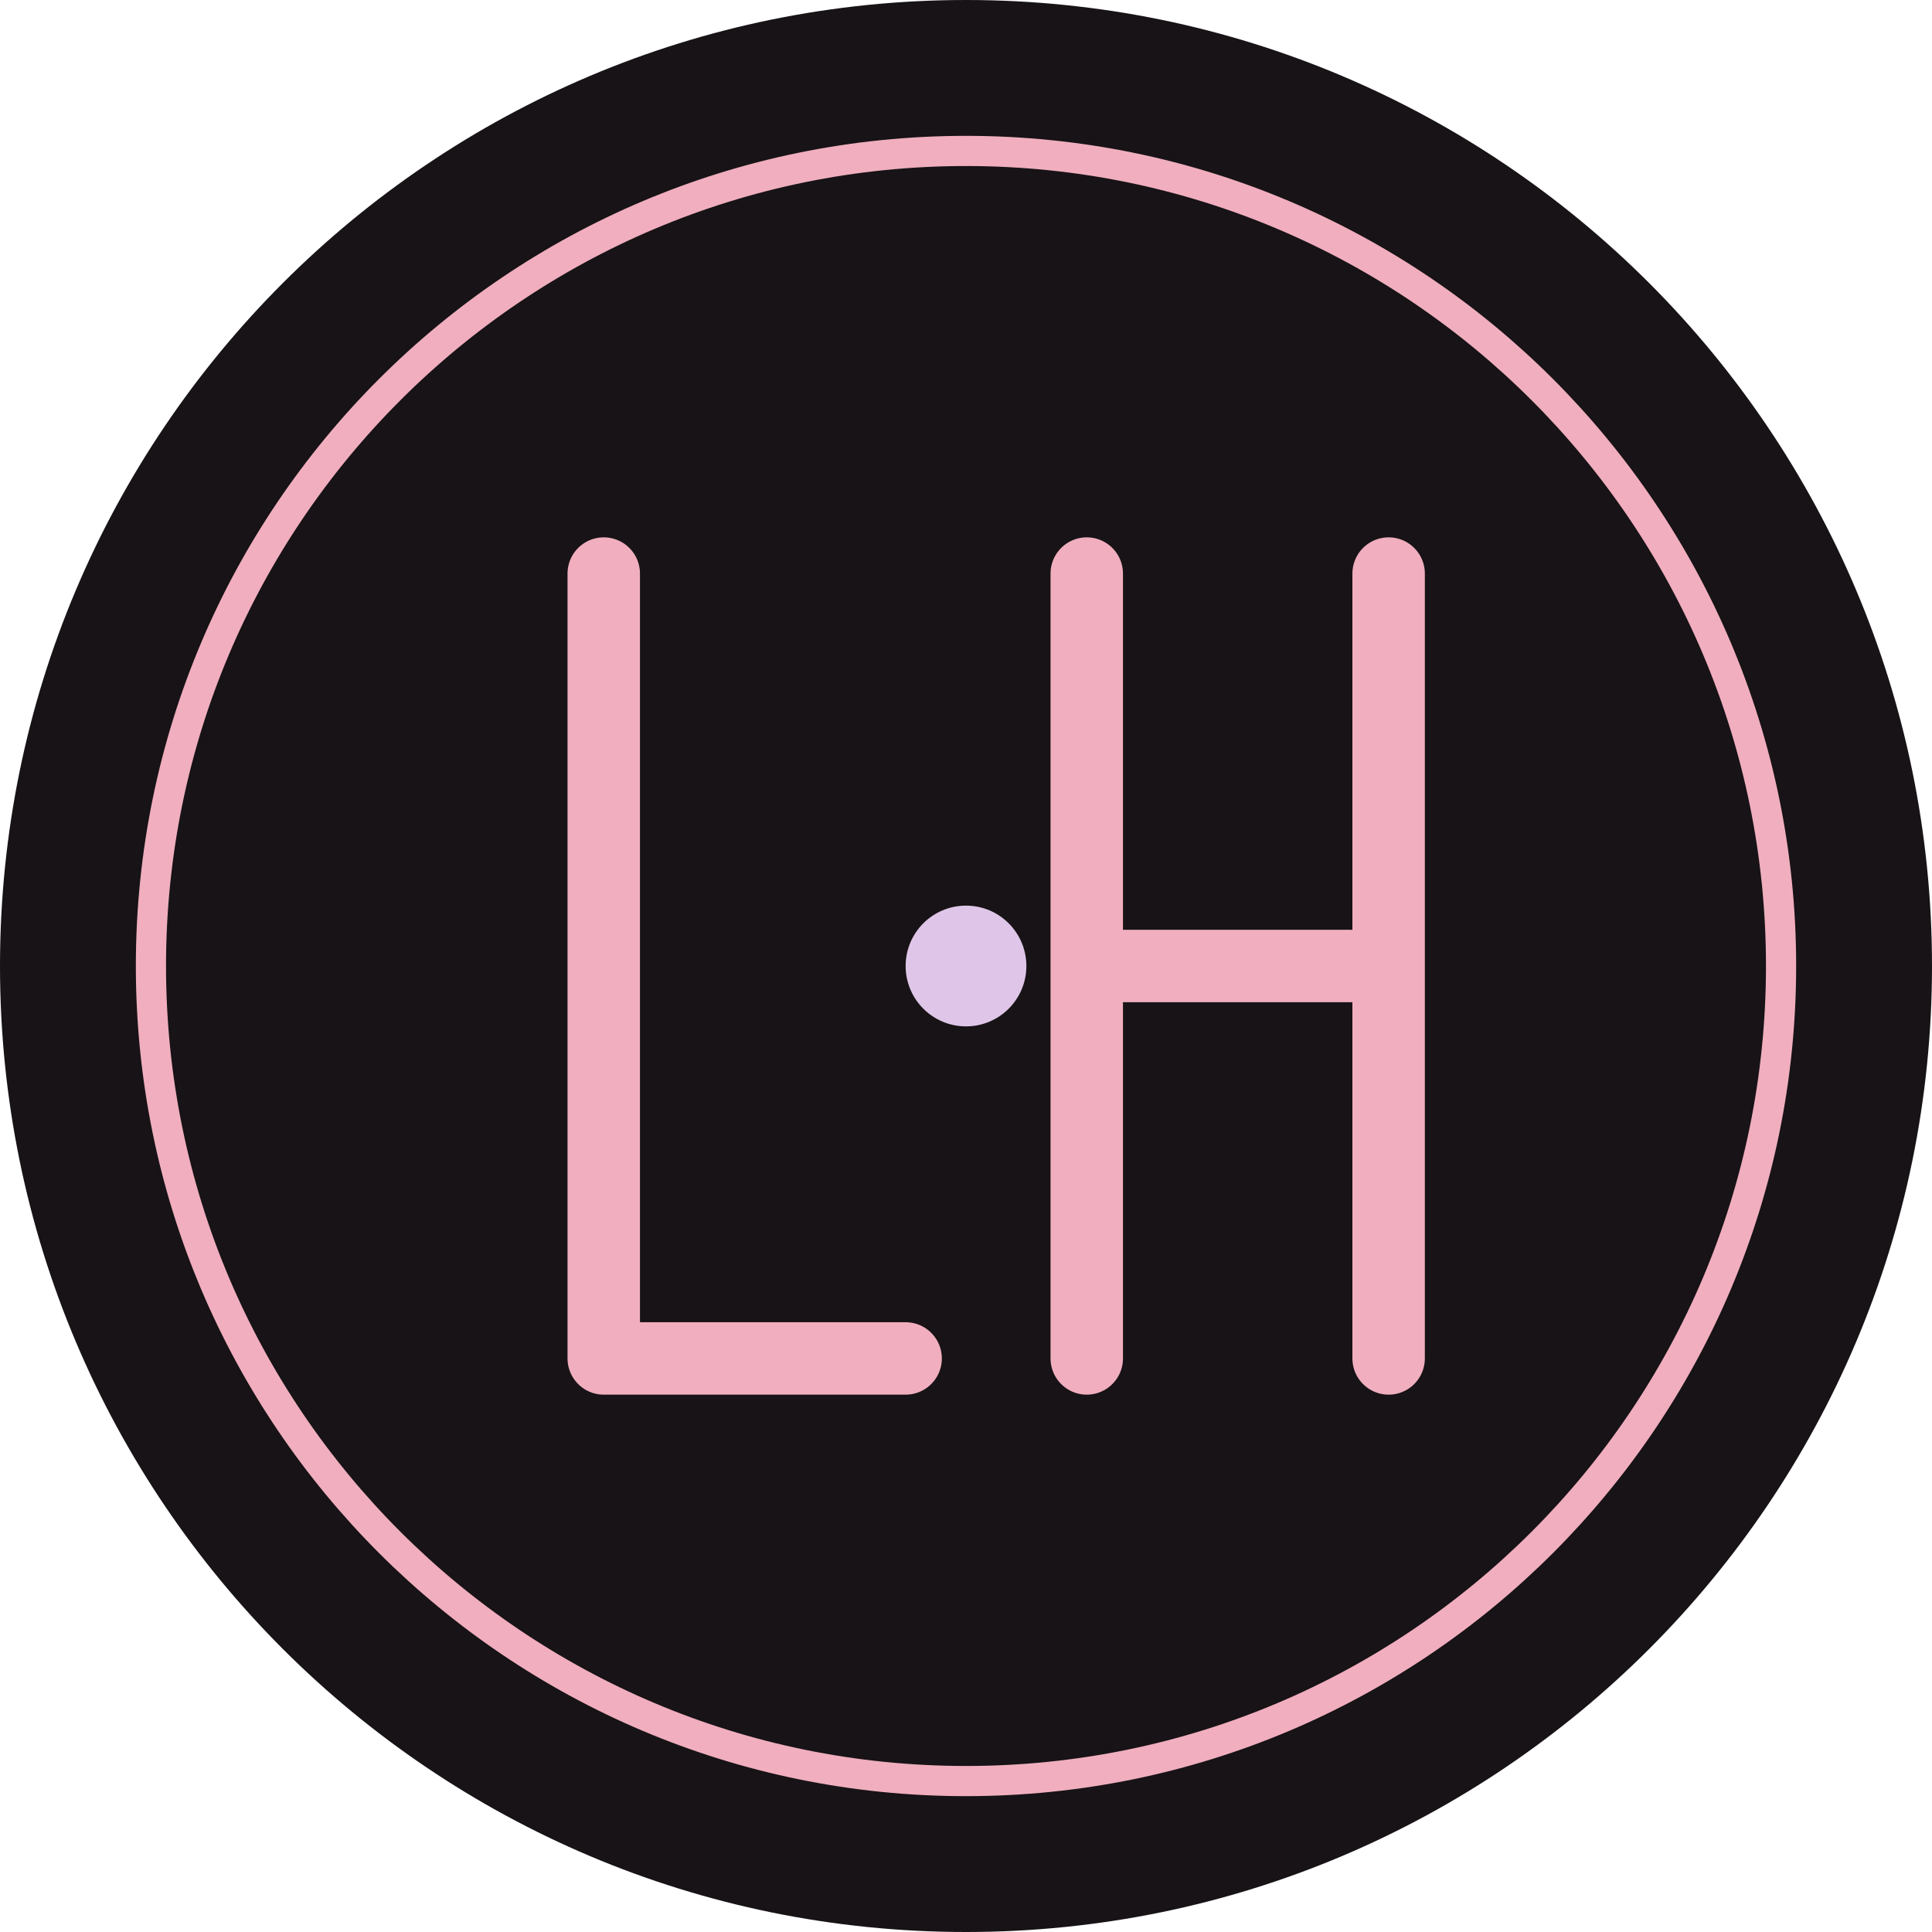
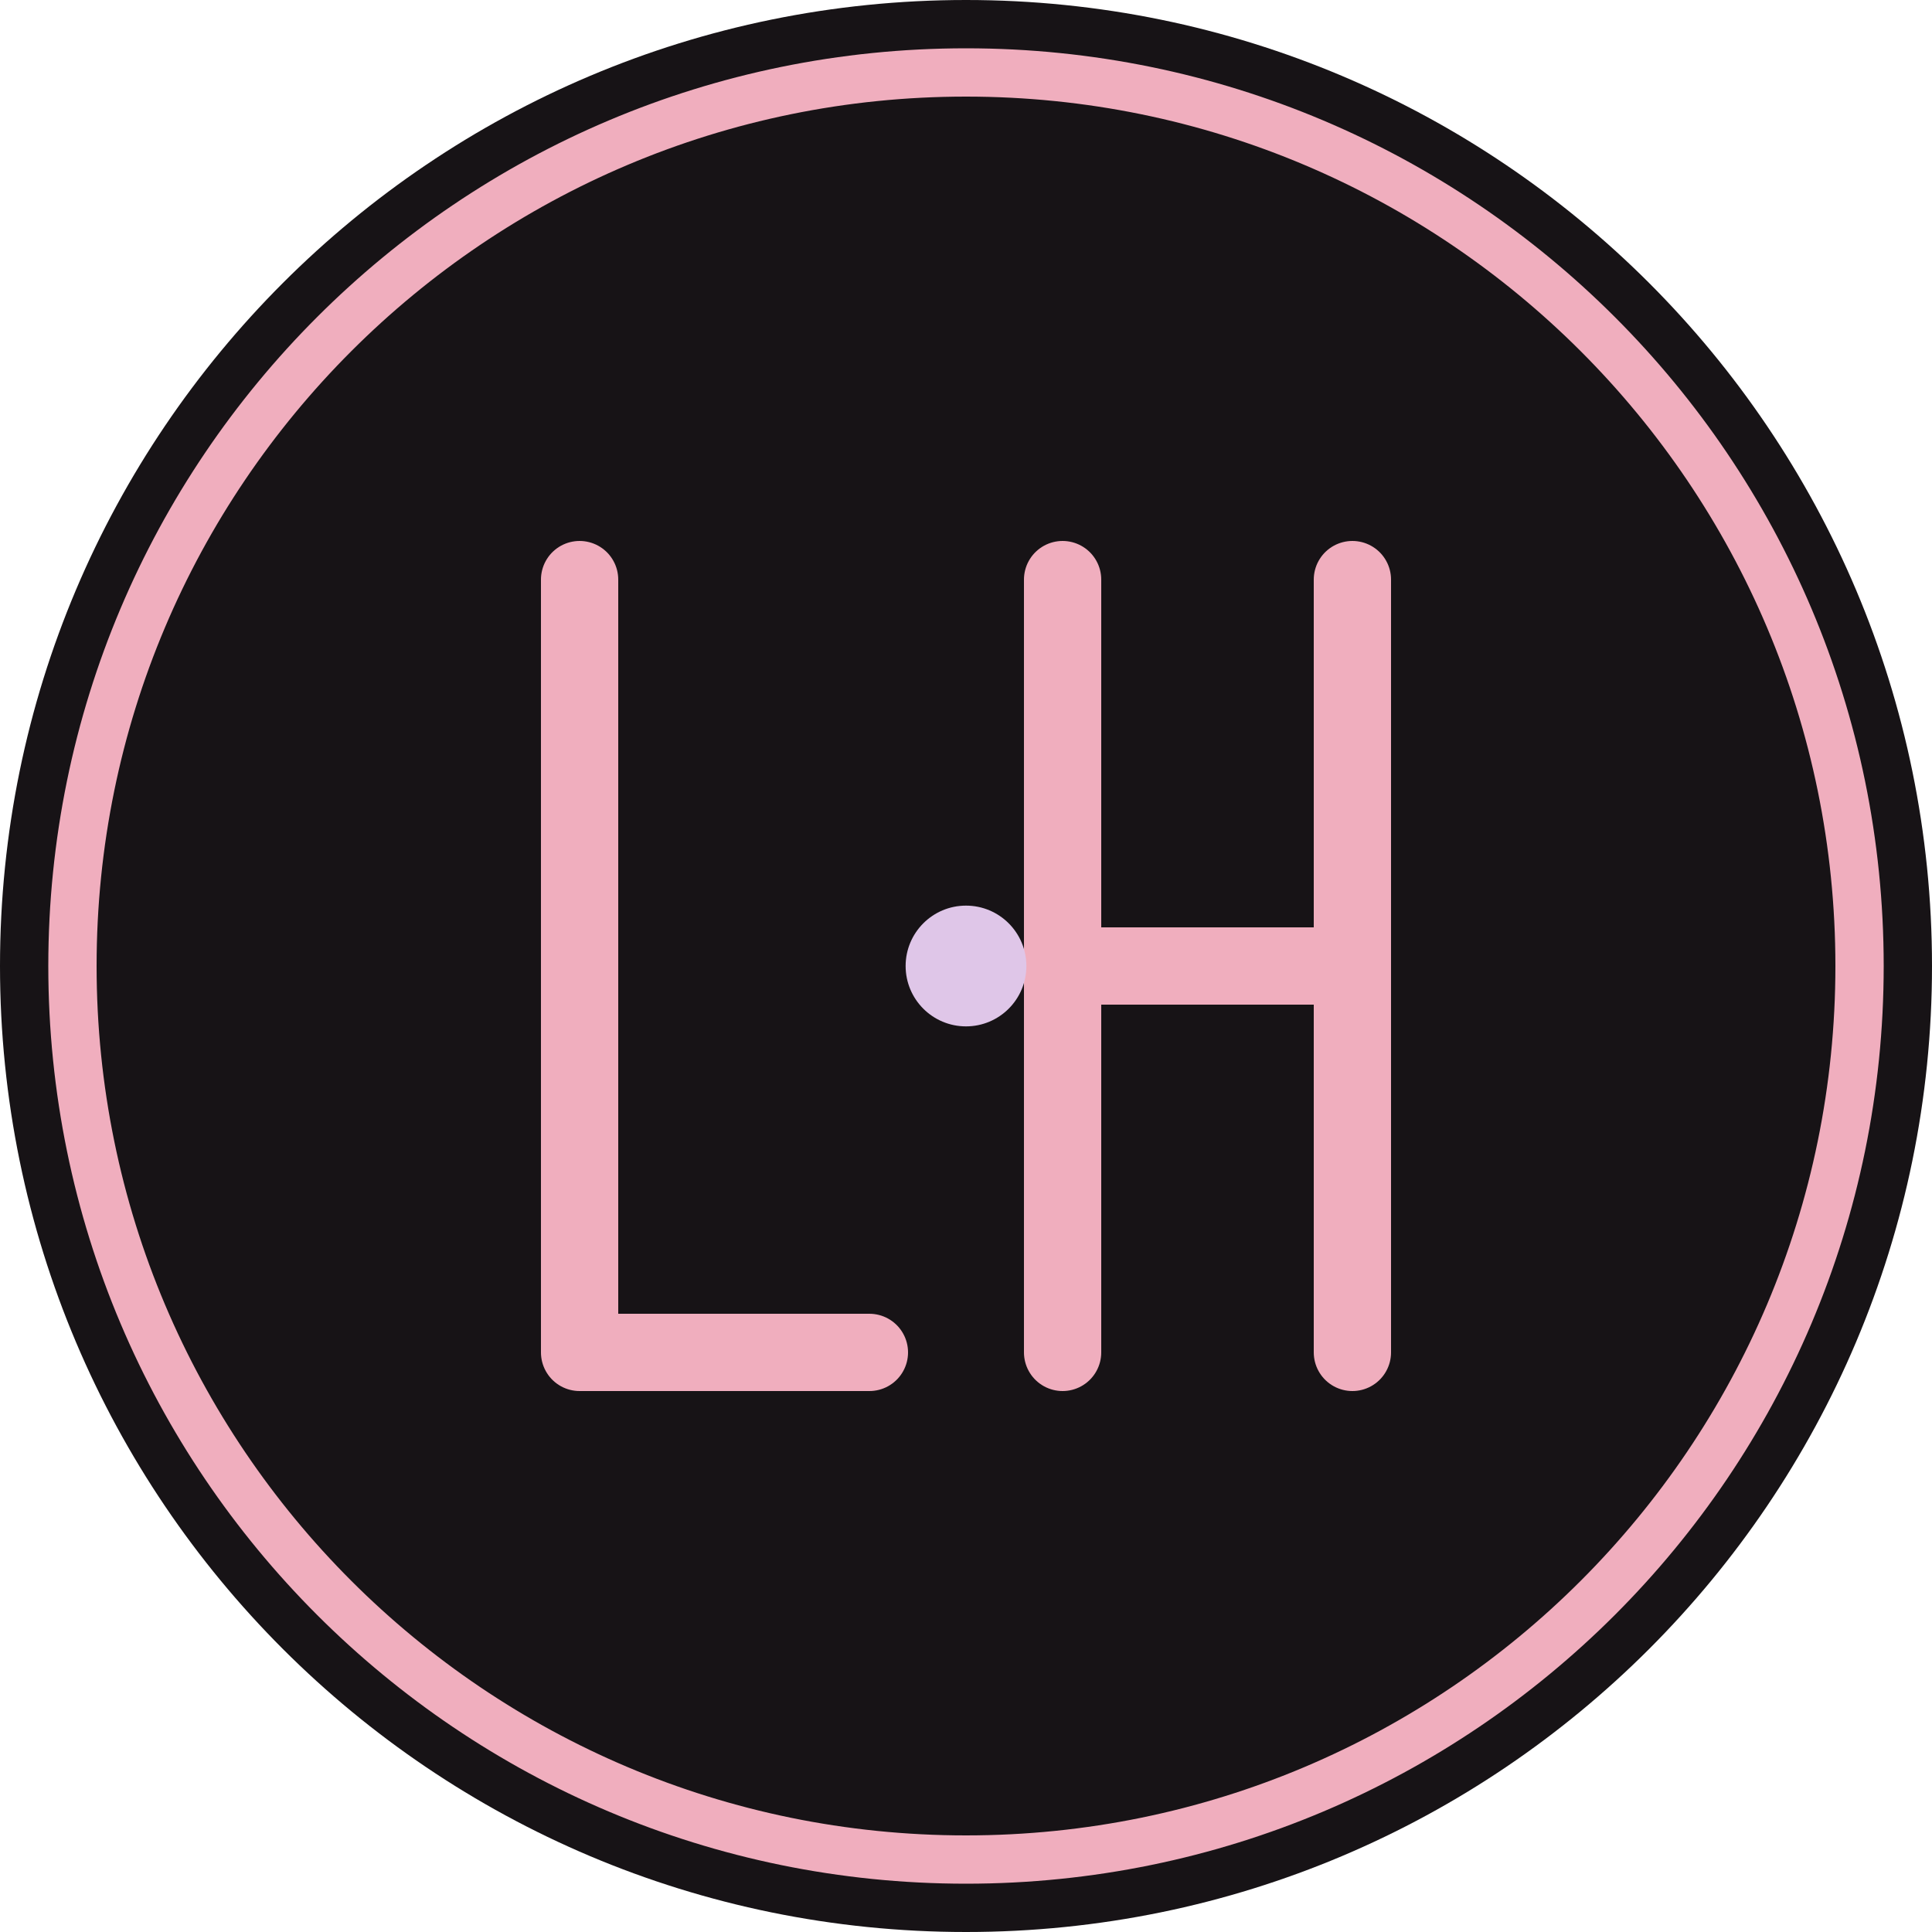
- <svg xmlns="http://www.w3.org/2000/svg" viewBox="0 0 64 64">
-   <rect width="64" height="64" rx="32" fill="#171316" />
-   <circle cx="32" cy="32" r="27" fill="none" stroke="#f0aebe" />
-   <path d="M20 19v26h10m6-26v26m0-13h10m0-13v26" fill="none" stroke="#f0aebe" stroke-linecap="round" stroke-linejoin="round" stroke-width="2.4" />
-   <circle cx="32" cy="32" r="2" fill="#dfc6e8" />
+ <svg xmlns="http://www.w3.org/2000/svg" viewBox="0 0 40 40">
+   <rect width="40" height="40" rx="20" fill="#171316" />
+   <circle cx="20" cy="20" r="18.5" fill="none" stroke="#f0aebe" />
+   <path d="M12 12v16h6m4-16v16m0-8h6m0-8v16" fill="none" stroke="#f0aebe" stroke-linecap="round" stroke-linejoin="round" stroke-width="1.6" />
+   <circle cx="20" cy="20" r="1.25" fill="#dfc6e8" />
</svg>
